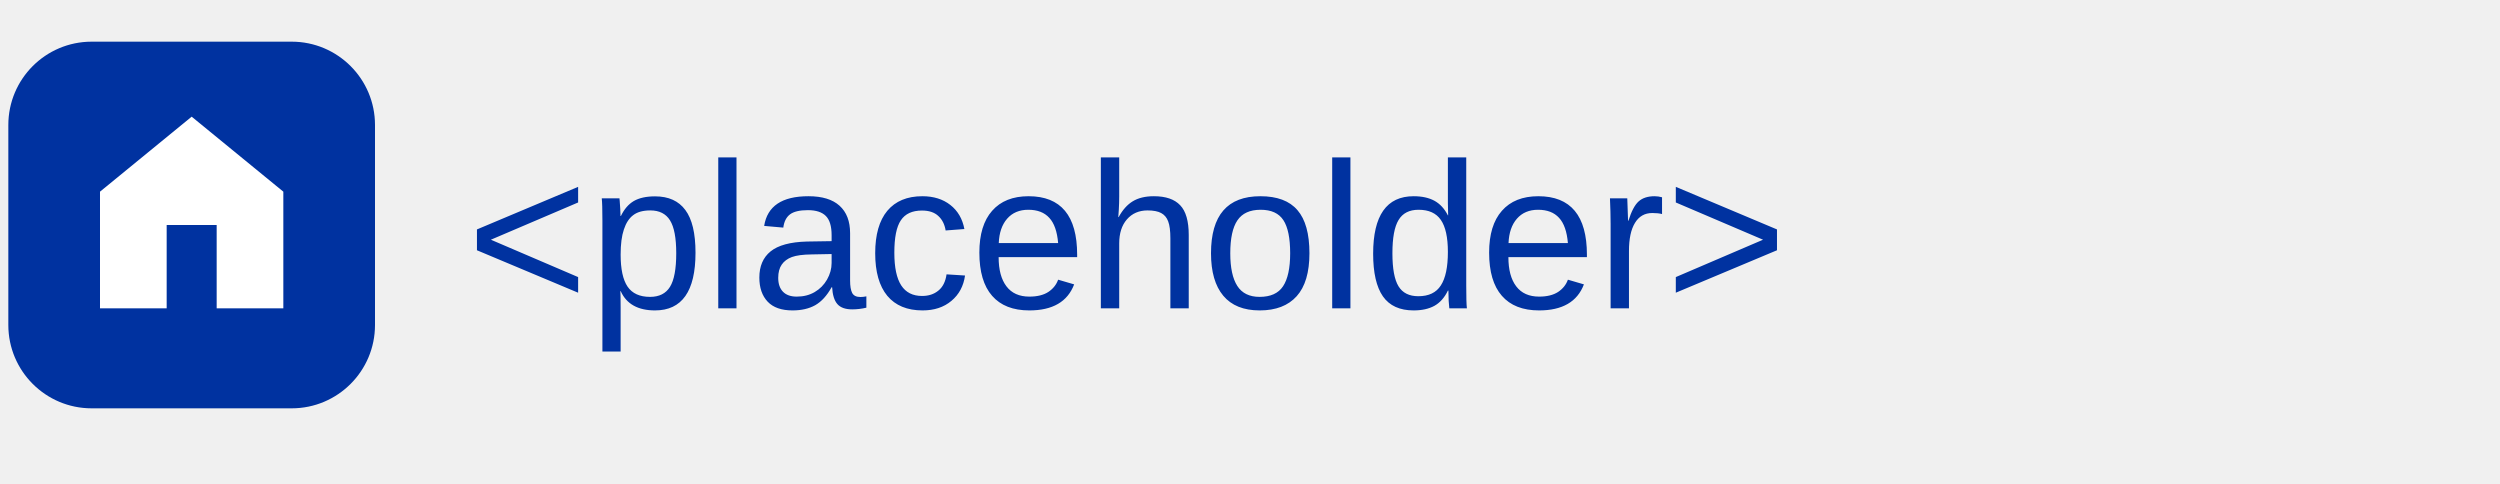
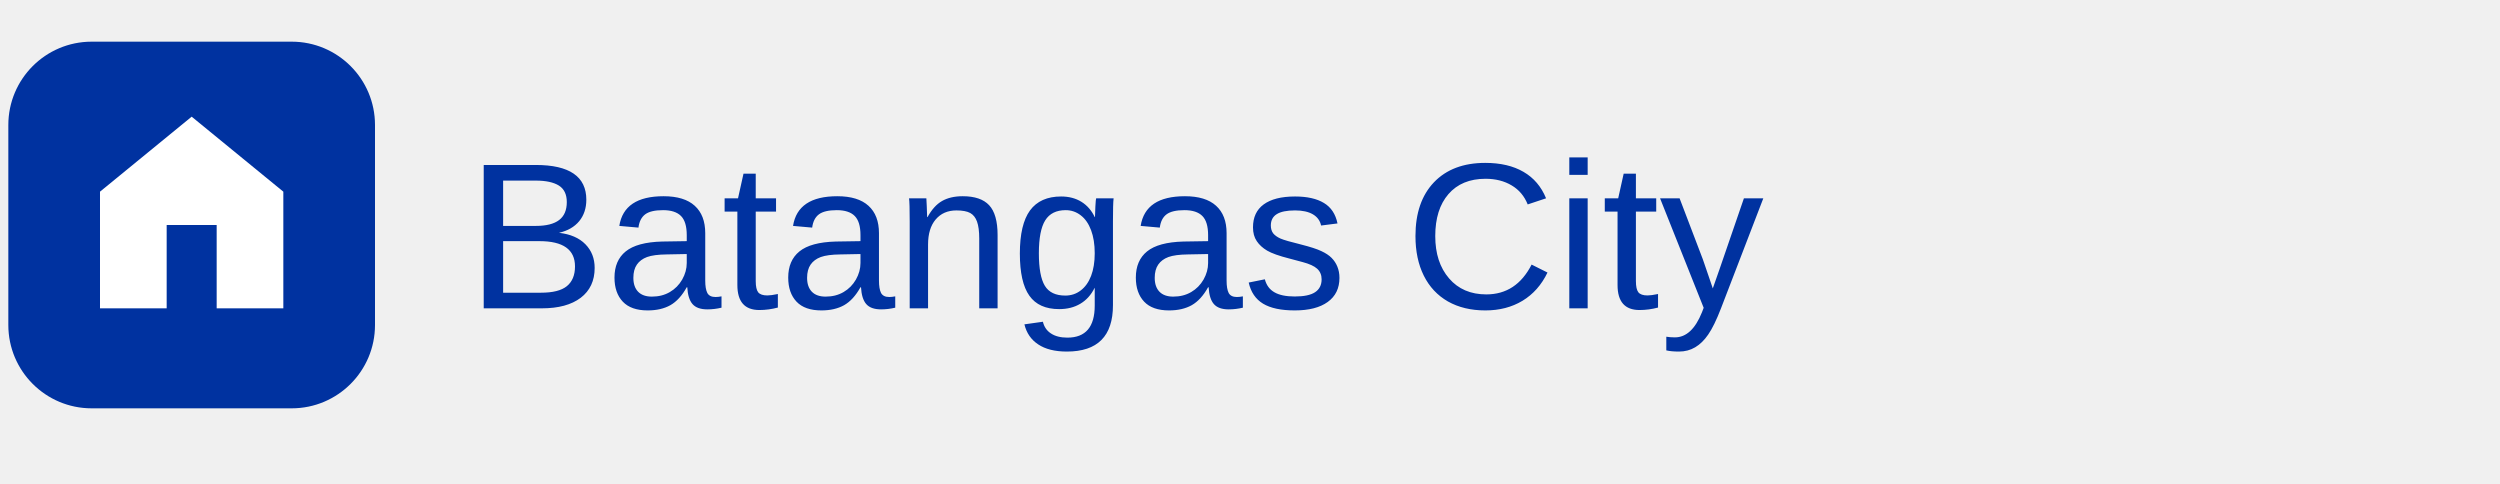
- <svg xmlns="http://www.w3.org/2000/svg" width="300" height="58" viewBox="0 0 300 58" role="img" aria-label="&lt;placeholder&gt;">
+ <svg xmlns="http://www.w3.org/2000/svg" width="300" height="58" viewBox="0 0 300 58" role="img" aria-label="Batangas City">
  <rect x="1" y="5" width="44" height="44" rx="10" fill="#0032a0" />
  <path d="M12 37V23l11-9 11 9v14h-8V27h-6v10z" fill="#fff" />
-   <text x="56" y="37" font-family="Arial,sans-serif" font-size="25" fill="#0032a0">&lt;placeholder&gt;</text>
+   <text x="56" y="37" font-family="Arial,sans-serif" font-size="25" fill="#0032a0">Batangas City</text>
</svg>
